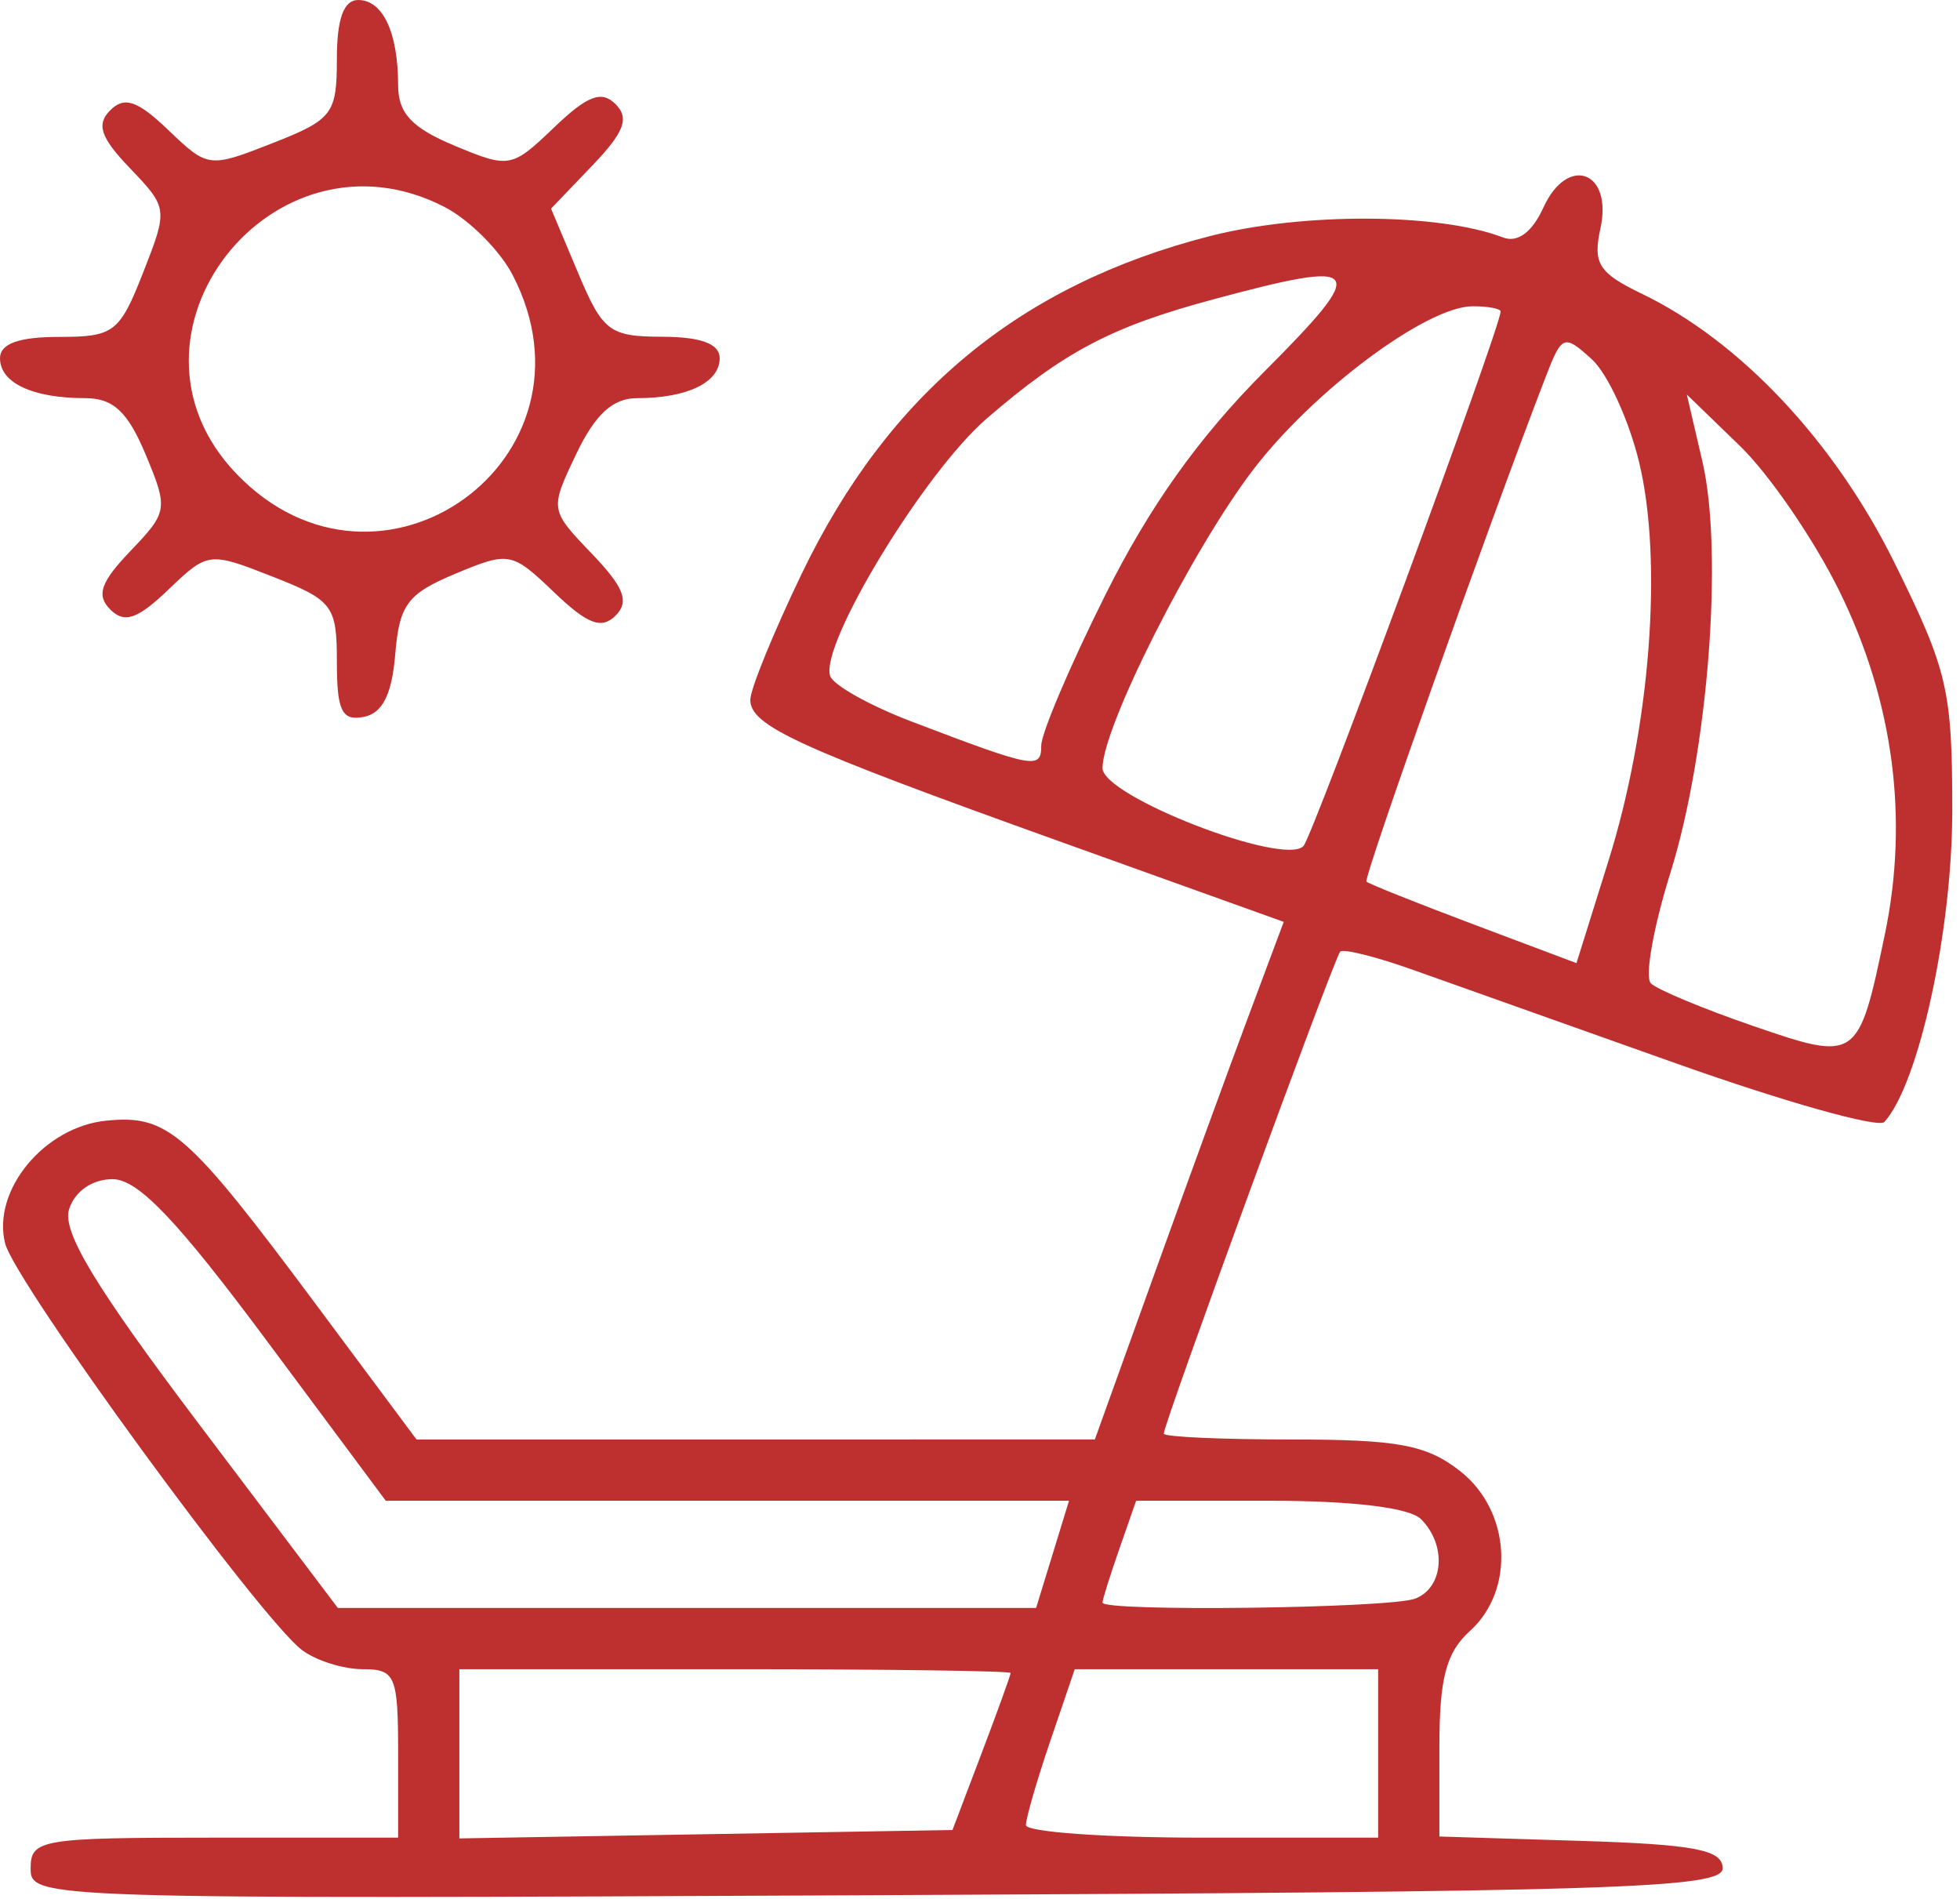
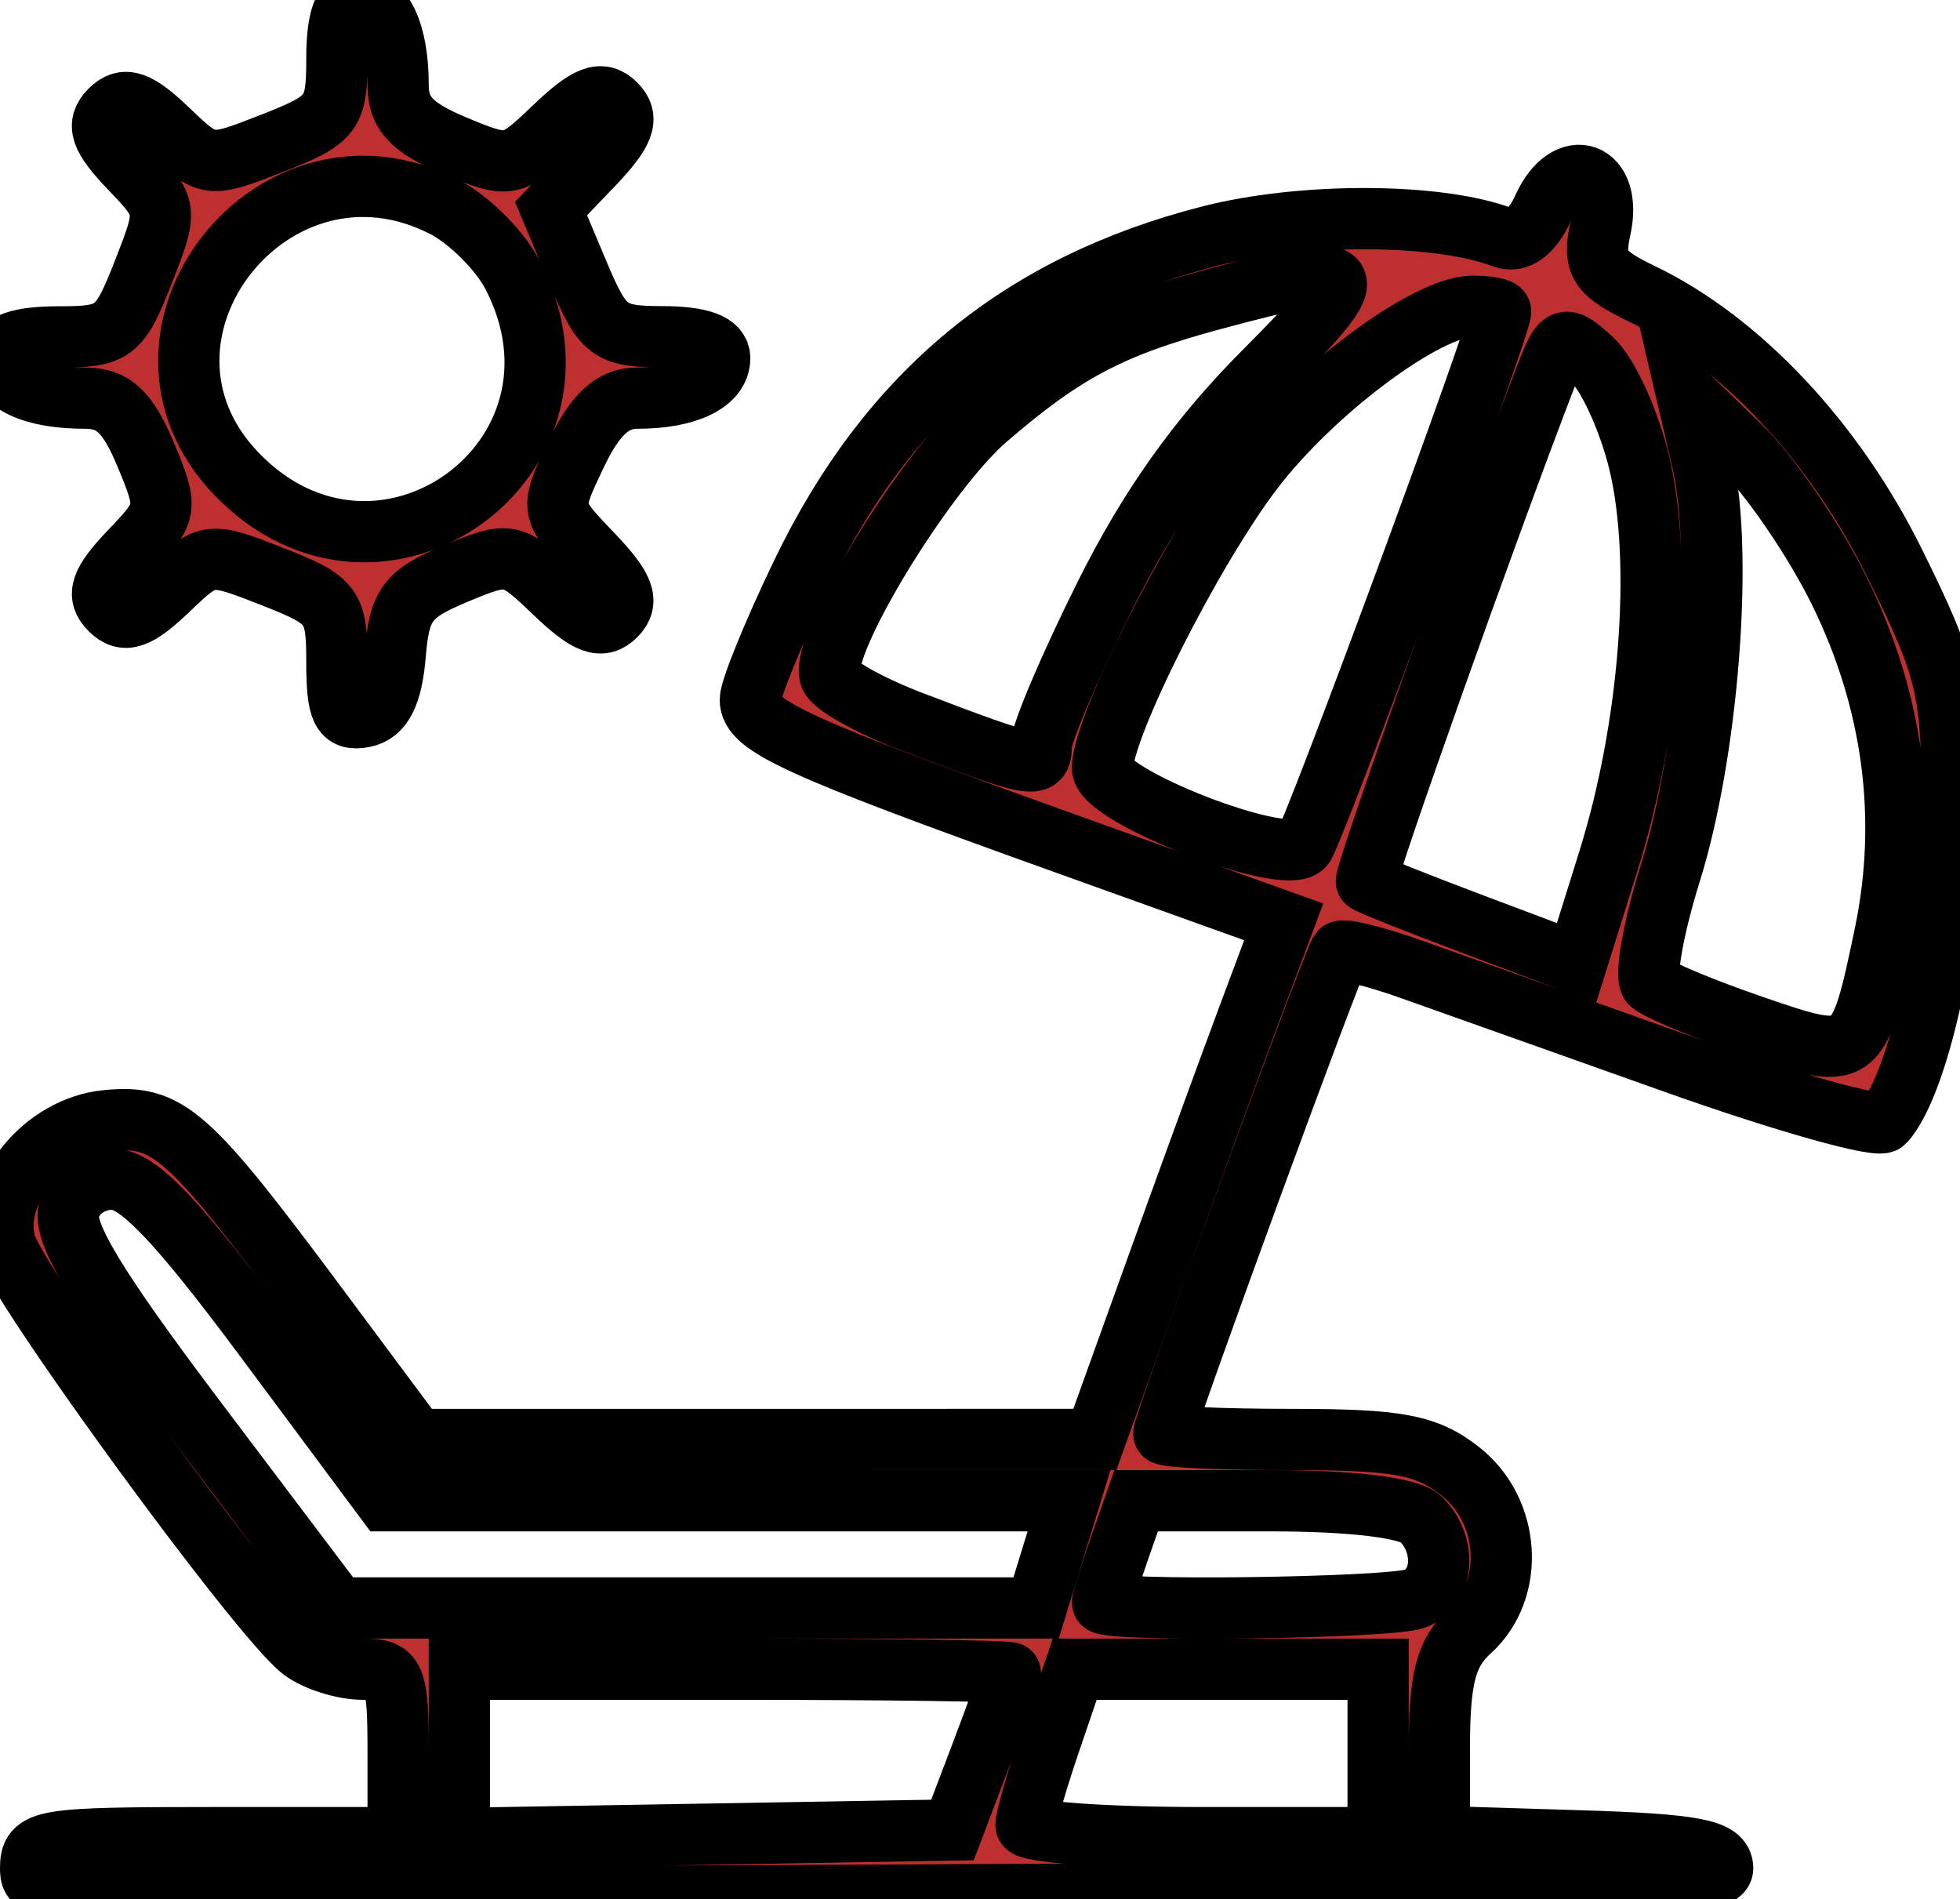
<svg xmlns="http://www.w3.org/2000/svg" width="128" height="124" viewBox="0 0 128 124" fill="none">
-   <path fill-rule="evenodd" clip-rule="evenodd" d="M22 3.848C22 7.44 21.72 7.807 17.802 9.346C13.654 10.975 13.573 10.965 11 8.5C8.98 6.564 8.127 6.273 7.2 7.2C6.273 8.127 6.564 8.98 8.5 11C10.965 13.573 10.975 13.654 9.346 17.802C7.807 21.72 7.44 22 3.848 22C1.226 22 0 22.444 0 23.393C0 25.003 2.129 26 5.568 26C7.393 26 8.343 26.886 9.508 29.673C10.993 33.228 10.961 33.431 8.524 35.975C6.57 38.015 6.273 38.873 7.2 39.8C8.127 40.727 8.98 40.436 11 38.5C13.573 36.035 13.654 36.025 17.802 37.654C21.739 39.201 22 39.547 22 43.225C22 46.42 22.324 47.085 23.75 46.815C24.974 46.583 25.593 45.356 25.811 42.73C26.08 39.481 26.608 38.773 29.734 37.467C33.242 36.001 33.428 36.036 36.18 38.672C38.366 40.767 39.284 41.116 40.2 40.2C41.116 39.284 40.76 38.359 38.642 36.148C35.901 33.287 35.9 33.279 37.634 29.642C38.866 27.058 40.019 26 41.603 26C44.88 26 47 24.976 47 23.393C47 22.452 45.784 21.997 43.25 21.99C39.799 21.98 39.36 21.647 37.744 17.801L35.987 13.623L38.687 10.805C40.77 8.63 41.116 7.716 40.2 6.8C39.284 5.884 38.366 6.233 36.18 8.328C33.416 10.976 33.256 11.005 29.673 9.508C26.886 8.343 26 7.393 26 5.568C26 2.129 25.003 0 23.393 0C22.444 0 22 1.226 22 3.848ZM100.791 13.558C100.057 15.17 99.107 15.871 98.155 15.506C93.98 13.904 85.082 13.863 79.009 15.419C66.598 18.599 58.019 25.696 52.354 37.472C50.509 41.306 49 45.007 49 45.696C49 47.394 52.038 48.786 69.168 54.934L83.835 60.199L81.536 66.35C80.271 69.732 77.496 77.337 75.368 83.249L71.5 93.997L49.351 93.999L27.201 94L20.646 85.196C12.224 73.885 10.967 72.782 6.942 73.18C2.892 73.58 -0.535 77.734 0.334 81.193C0.976 83.752 16.998 105.698 19.723 107.75C20.635 108.438 22.421 109 23.691 109C25.823 109 26 109.421 26 114.5V120H14C2.65 120 2 120.109 2 122.008C2 123.999 2.503 124.015 57.25 123.758C105.58 123.532 112.5 123.312 112.5 122C112.5 120.795 110.678 120.443 103.25 120.212L94 119.925V114.117C94 109.58 94.437 107.914 96 106.5C98.969 103.813 98.655 98.66 95.365 96.073C93.176 94.351 91.314 94 84.365 94C79.764 94 76 93.829 76 93.62C76 92.955 87.139 62.528 87.523 62.143C87.726 61.941 89.828 62.463 92.196 63.305C94.563 64.146 102.321 66.904 109.435 69.433C116.549 71.962 122.681 73.686 123.062 73.265C125.311 70.779 127.494 60.773 127.495 52.944C127.496 45.064 127.199 43.787 123.726 36.76C119.808 28.833 113.655 22.281 107.215 19.179C104.404 17.824 104.014 17.211 104.517 14.925C105.341 11.17 102.375 10.082 100.791 13.558ZM29.033 13.517C30.646 14.351 32.649 16.354 33.483 17.967C39.686 29.962 24.762 40.668 15.425 30.922C6.776 21.894 17.847 7.733 29.033 13.517ZM82.583 24.25C78.267 28.579 75.068 33.072 72.176 38.866C69.879 43.467 68 47.885 68 48.683C68 50.257 67.559 50.176 59.538 47.12C56.809 46.08 54.414 44.741 54.214 44.143C53.529 42.088 60.365 30.843 64.43 27.339C69.526 22.945 72.569 21.344 79.23 19.55C89.13 16.885 89.462 17.351 82.583 24.25ZM98 20.34C98 21.359 85.73 54.621 85.122 55.251C83.833 56.587 72 51.994 72.001 50.158C72.002 47.485 77.818 35.957 81.814 30.708C85.756 25.53 93.171 20 96.171 20C97.177 20 98 20.153 98 20.34ZM107.054 30.224C108.604 36.688 107.77 47.496 105.048 56.196L102.953 62.893L96.226 60.362C92.527 58.97 89.382 57.713 89.238 57.57C89.018 57.351 97.194 34.327 100.939 24.618C102.002 21.864 102.135 21.812 103.946 23.451C104.988 24.394 106.386 27.442 107.054 30.224ZM120.114 38.583C123.654 45.77 124.673 53.454 123.09 61.028C121.364 69.289 121.294 69.337 114.462 66.987C111.213 65.869 108.219 64.619 107.81 64.21C107.4 63.8 107.977 60.548 109.091 56.982C111.549 49.118 112.562 36.08 111.176 30.131L110.159 25.762L113.638 29.131C115.552 30.984 118.466 35.237 120.114 38.583ZM17.382 87.5L25.192 98H47.502H69.813L68.739 101.5L67.664 105H44.863H22.062L12.974 92.966C6.221 84.023 4.047 80.427 4.511 78.966C4.884 77.79 6.026 77 7.353 77C9.008 77 11.557 79.668 17.382 87.5ZM92.8 99.2C94.494 100.894 94.29 103.675 92.418 104.393C90.767 105.026 72 105.262 72 104.649C72 104.456 72.494 102.881 73.098 101.149L74.196 98H82.898C88.333 98 92.051 98.451 92.8 99.2ZM65.999 109.25C65.999 109.388 65.144 111.75 64.101 114.5L62.203 119.5L46.101 119.775L30 120.05V114.525V109H48C57.9 109 66 109.112 65.999 109.25ZM90 114.5V120H78.5C72.175 120 67 119.63 67 119.178C67 118.726 67.717 116.251 68.594 113.678L70.188 109H80.094H90V114.5Z" fill="#BE3030" />
+   <path fill-rule="evenodd" clip-rule="evenodd" d="M22 3.848C22 7.44 21.72 7.807 17.802 9.346C13.654 10.975 13.573 10.965 11 8.5C8.98 6.564 8.127 6.273 7.2 7.2C6.273 8.127 6.564 8.98 8.5 11C10.965 13.573 10.975 13.654 9.346 17.802C7.807 21.72 7.44 22 3.848 22C1.226 22 0 22.444 0 23.393C0 25.003 2.129 26 5.568 26C7.393 26 8.343 26.886 9.508 29.673C10.993 33.228 10.961 33.431 8.524 35.975C6.57 38.015 6.273 38.873 7.2 39.8C8.127 40.727 8.98 40.436 11 38.5C13.573 36.035 13.654 36.025 17.802 37.654C21.739 39.201 22 39.547 22 43.225C22 46.42 22.324 47.085 23.75 46.815C24.974 46.583 25.593 45.356 25.811 42.73C26.08 39.481 26.608 38.773 29.734 37.467C33.242 36.001 33.428 36.036 36.18 38.672C38.366 40.767 39.284 41.116 40.2 40.2C41.116 39.284 40.76 38.359 38.642 36.148C35.901 33.287 35.9 33.279 37.634 29.642C38.866 27.058 40.019 26 41.603 26C44.88 26 47 24.976 47 23.393C47 22.452 45.784 21.997 43.25 21.99C39.799 21.98 39.36 21.647 37.744 17.801L35.987 13.623L38.687 10.805C40.77 8.63 41.116 7.716 40.2 6.8C39.284 5.884 38.366 6.233 36.18 8.328C33.416 10.976 33.256 11.005 29.673 9.508C26.886 8.343 26 7.393 26 5.568C26 2.129 25.003 0 23.393 0C22.444 0 22 1.226 22 3.848ZM100.791 13.558C100.057 15.17 99.107 15.871 98.155 15.506C93.98 13.904 85.082 13.863 79.009 15.419C66.598 18.599 58.019 25.696 52.354 37.472C50.509 41.306 49 45.007 49 45.696C49 47.394 52.038 48.786 69.168 54.934L83.835 60.199L81.536 66.35C80.271 69.732 77.496 77.337 75.368 83.249L71.5 93.997L49.351 93.999L27.201 94L20.646 85.196C12.224 73.885 10.967 72.782 6.942 73.18C2.892 73.58 -0.535 77.734 0.334 81.193C0.976 83.752 16.998 105.698 19.723 107.75C20.635 108.438 22.421 109 23.691 109C25.823 109 26 109.421 26 114.5V120H14C2.65 120 2 120.109 2 122.008C2 123.999 2.503 124.015 57.25 123.758C105.58 123.532 112.5 123.312 112.5 122C112.5 120.795 110.678 120.443 103.25 120.212L94 119.925V114.117C94 109.58 94.437 107.914 96 106.5C98.969 103.813 98.655 98.66 95.365 96.073C93.176 94.351 91.314 94 84.365 94C79.764 94 76 93.829 76 93.62C76 92.955 87.139 62.528 87.523 62.143C87.726 61.941 89.828 62.463 92.196 63.305C94.563 64.146 102.321 66.904 109.435 69.433C116.549 71.962 122.681 73.686 123.062 73.265C125.311 70.779 127.494 60.773 127.495 52.944C127.496 45.064 127.199 43.787 123.726 36.76C119.808 28.833 113.655 22.281 107.215 19.179C104.404 17.824 104.014 17.211 104.517 14.925C105.341 11.17 102.375 10.082 100.791 13.558ZM29.033 13.517C30.646 14.351 32.649 16.354 33.483 17.967C39.686 29.962 24.762 40.668 15.425 30.922C6.776 21.894 17.847 7.733 29.033 13.517ZM82.583 24.25C78.267 28.579 75.068 33.072 72.176 38.866C69.879 43.467 68 47.885 68 48.683C68 50.257 67.559 50.176 59.538 47.12C56.809 46.08 54.414 44.741 54.214 44.143C53.529 42.088 60.365 30.843 64.43 27.339C69.526 22.945 72.569 21.344 79.23 19.55C89.13 16.885 89.462 17.351 82.583 24.25ZM98 20.34C98 21.359 85.73 54.621 85.122 55.251C83.833 56.587 72 51.994 72.001 50.158C72.002 47.485 77.818 35.957 81.814 30.708C85.756 25.53 93.171 20 96.171 20C97.177 20 98 20.153 98 20.34ZM107.054 30.224C108.604 36.688 107.77 47.496 105.048 56.196L102.953 62.893L96.226 60.362C92.527 58.97 89.382 57.713 89.238 57.57C89.018 57.351 97.194 34.327 100.939 24.618C102.002 21.864 102.135 21.812 103.946 23.451C104.988 24.394 106.386 27.442 107.054 30.224ZM120.114 38.583C123.654 45.77 124.673 53.454 123.09 61.028C121.364 69.289 121.294 69.337 114.462 66.987C111.213 65.869 108.219 64.619 107.81 64.21C107.4 63.8 107.977 60.548 109.091 56.982C111.549 49.118 112.562 36.08 111.176 30.131L110.159 25.762L113.638 29.131C115.552 30.984 118.466 35.237 120.114 38.583ZM17.382 87.5L25.192 98H47.502H69.813L68.739 101.5L67.664 105H44.863H22.062L12.974 92.966C6.221 84.023 4.047 80.427 4.511 78.966C4.884 77.79 6.026 77 7.353 77C9.008 77 11.557 79.668 17.382 87.5ZM92.8 99.2C94.494 100.894 94.29 103.675 92.418 104.393C90.767 105.026 72 105.262 72 104.649C72 104.456 72.494 102.881 73.098 101.149L74.196 98H82.898C88.333 98 92.051 98.451 92.8 99.2ZM65.999 109.25C65.999 109.388 65.144 111.75 64.101 114.5L62.203 119.5L46.101 119.775L30 120.05V114.525V109H48C57.9 109 66 109.112 65.999 109.25ZM90 114.5V120H78.5C72.175 120 67 119.63 67 119.178C67 118.726 67.717 116.251 68.594 113.678L70.188 109H80.094H90V114.5Z" fill="#BE3030" stroke="#000000" stroke-width="4" />
</svg>
